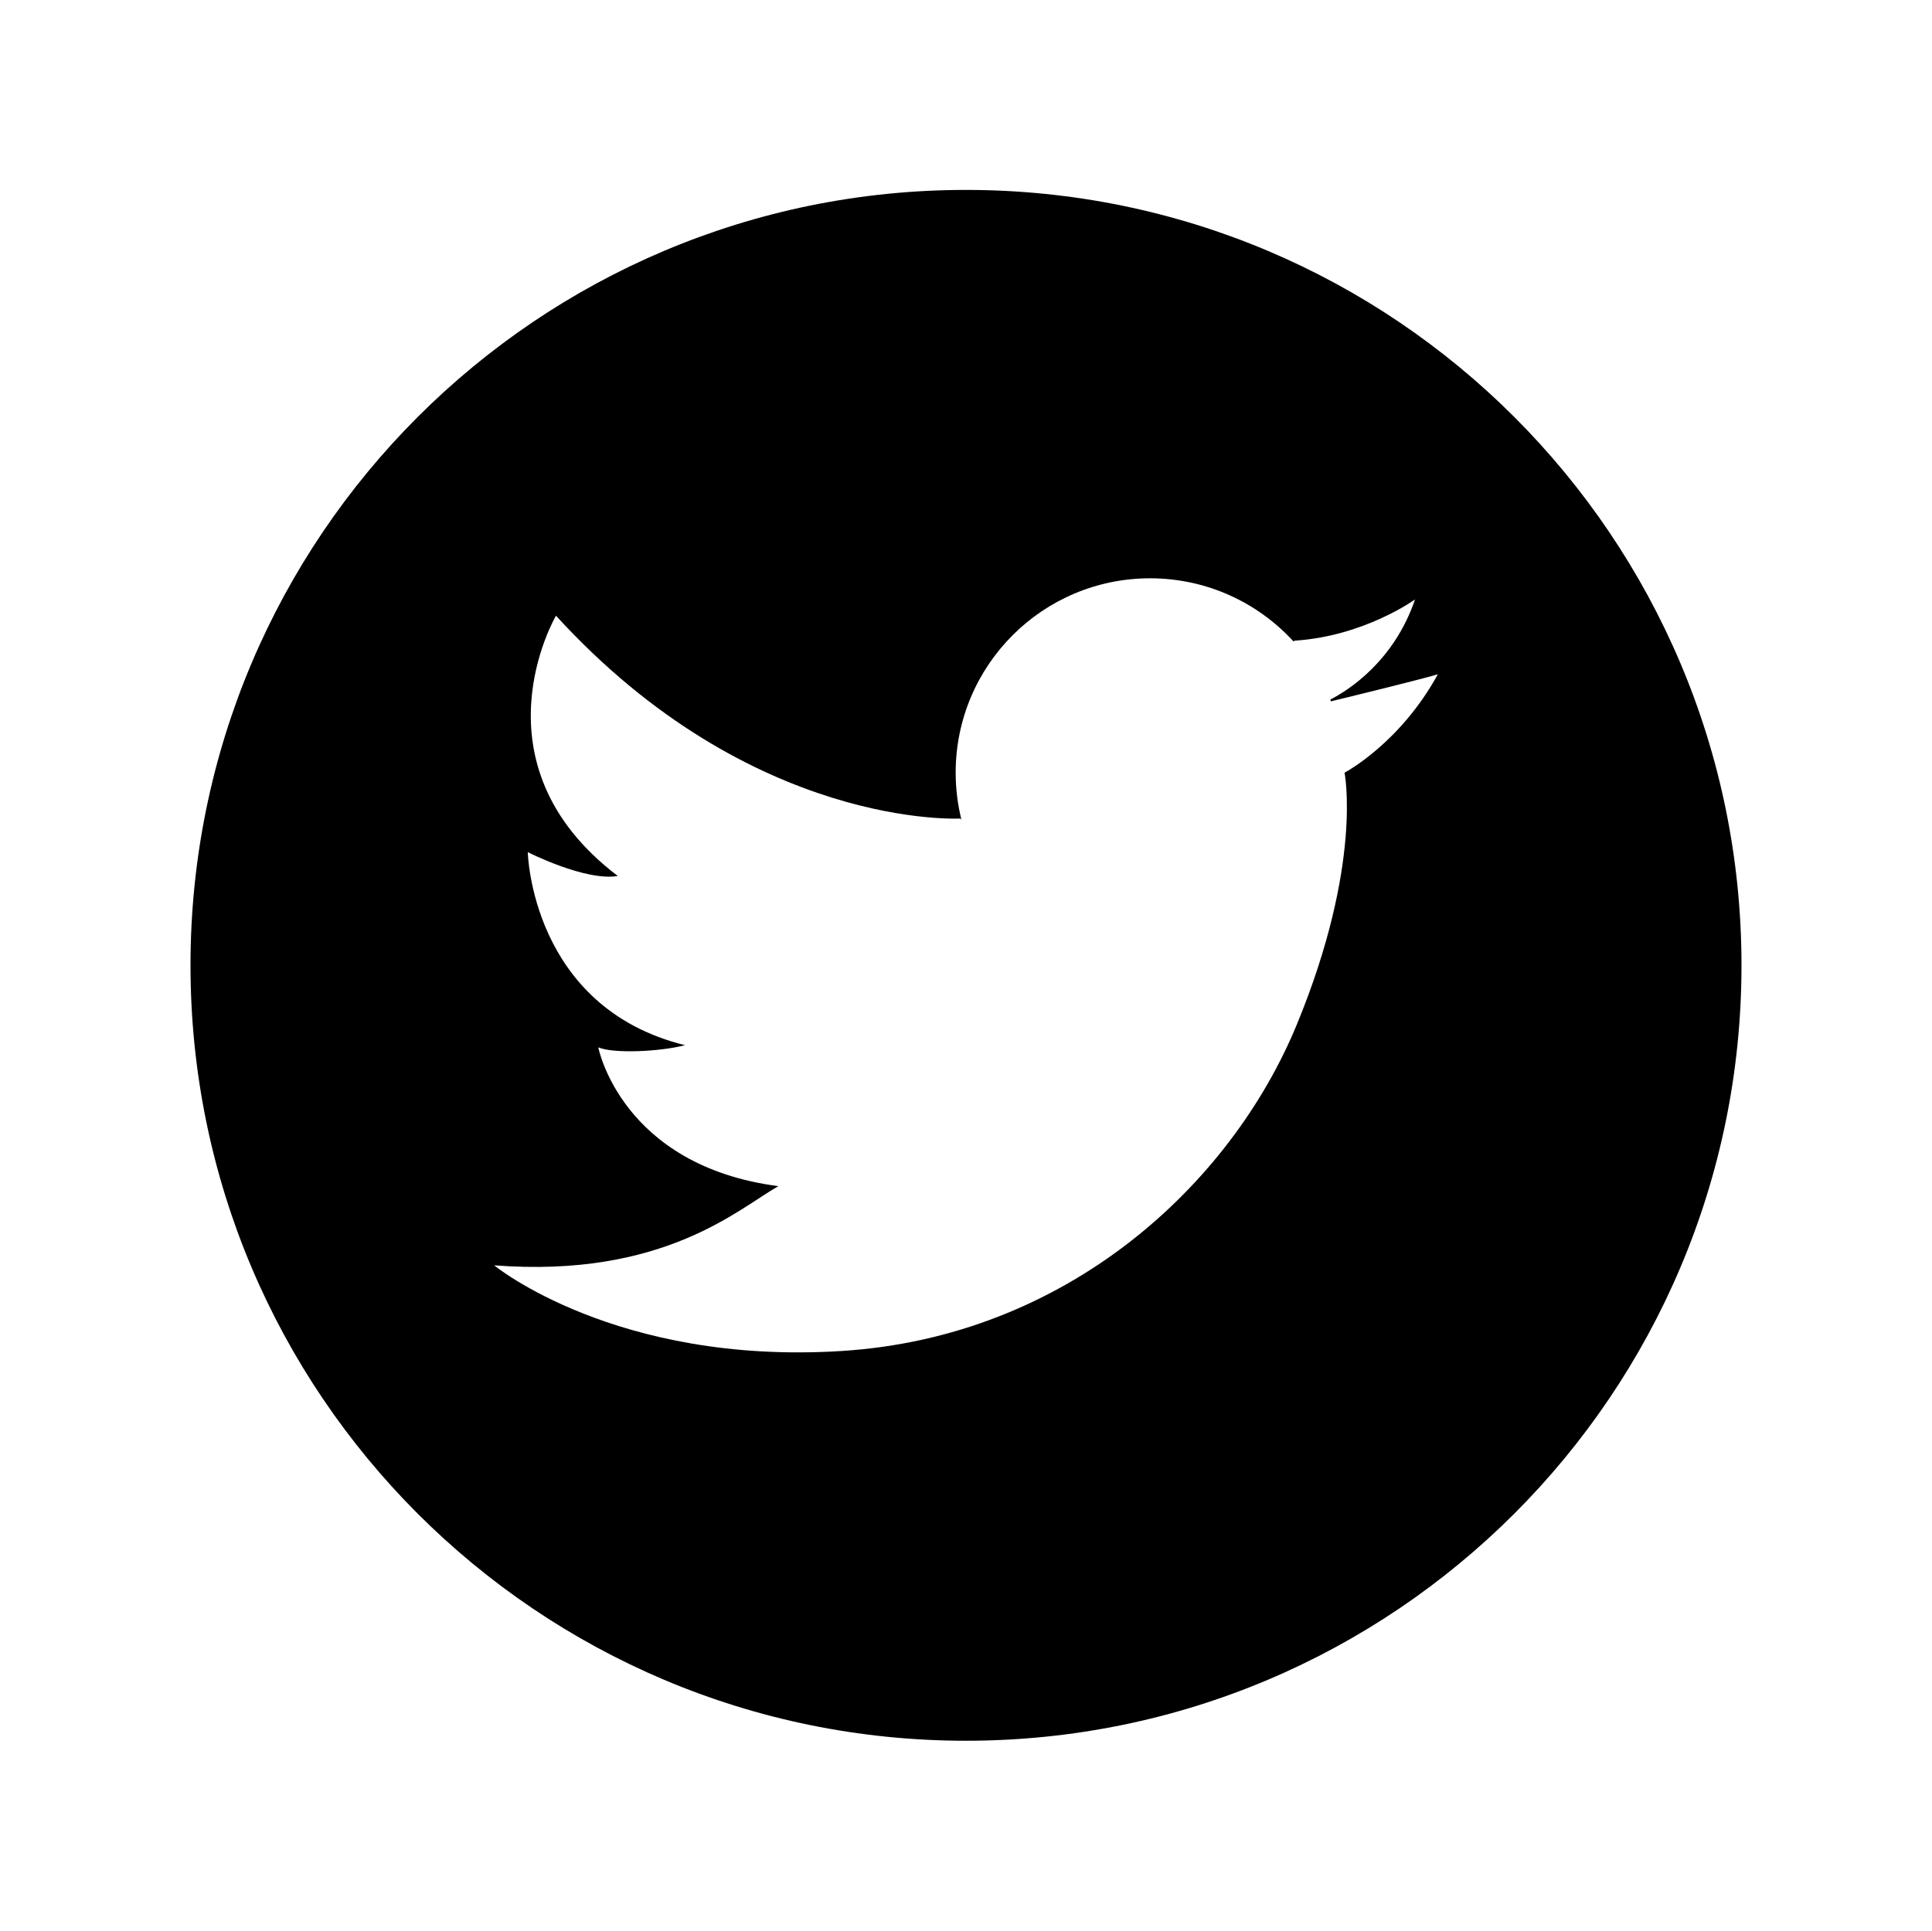
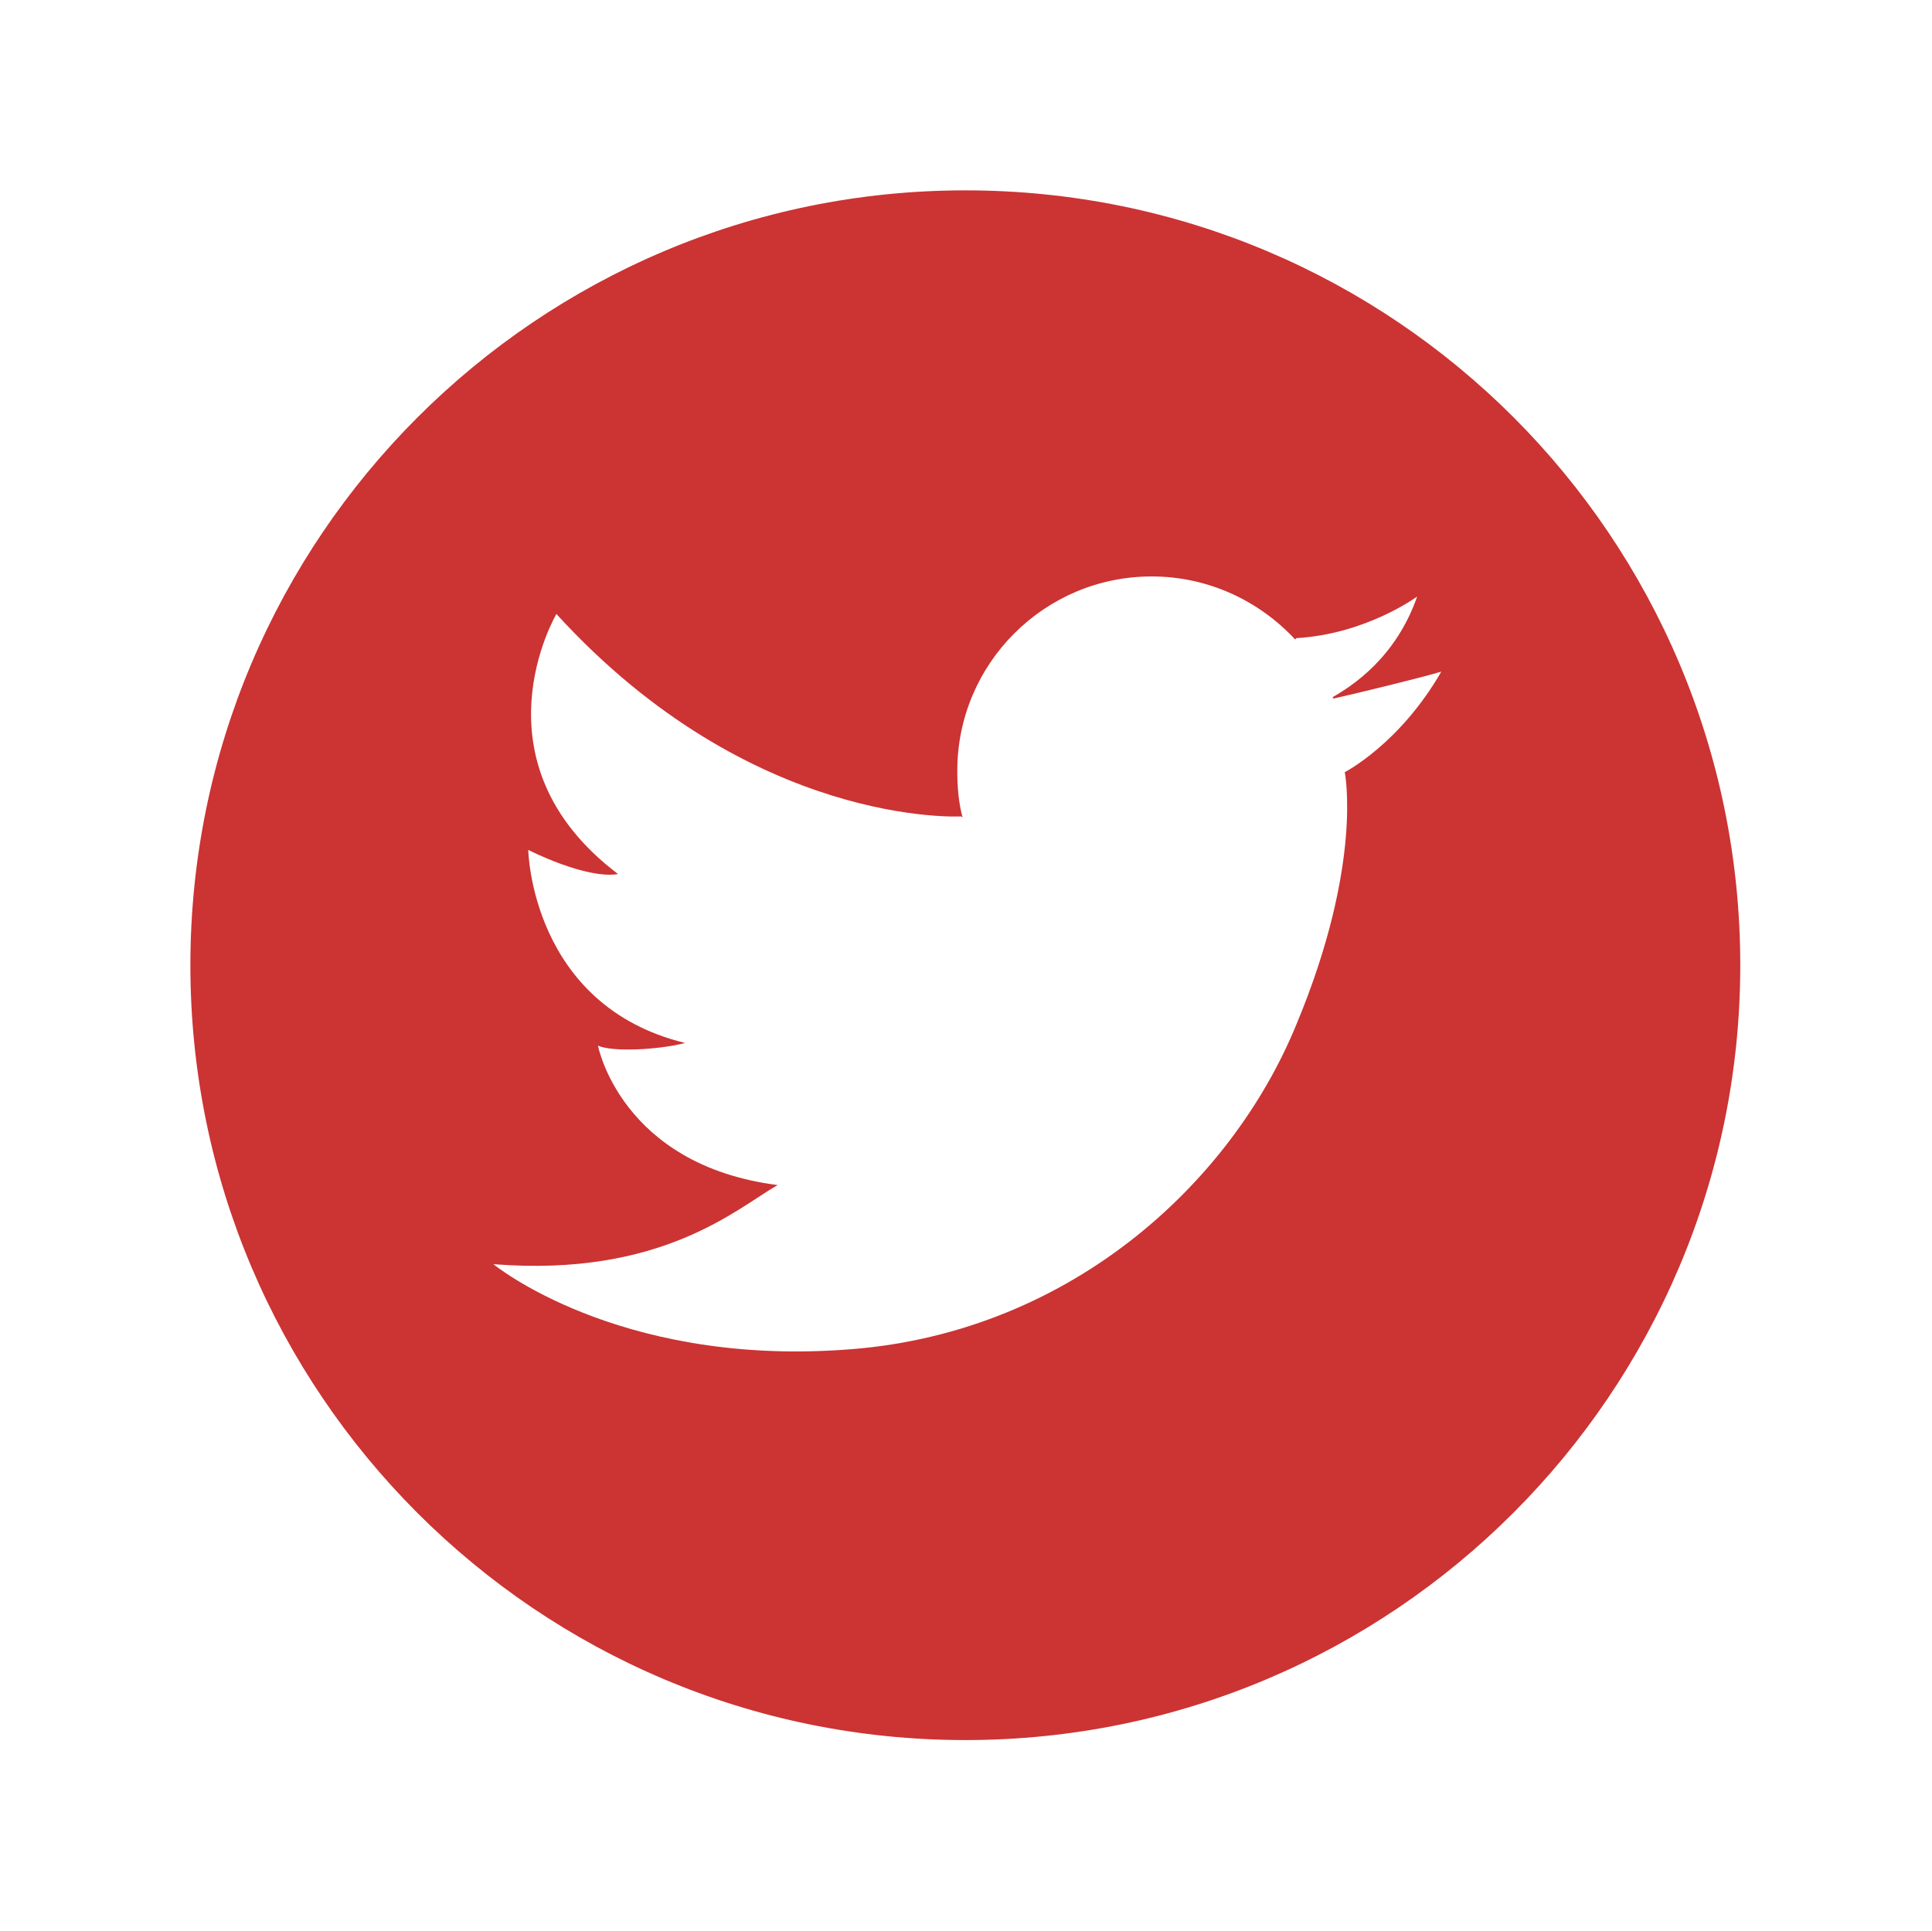
- <svg xmlns="http://www.w3.org/2000/svg" enable-background="new 0 0 144.083 144" height="144px" id="Twitter" version="1.1" viewBox="0 0 144.083 144" width="144.083px" xml:space="preserve">
-   <path d="M72.04,14.165c-31.94,0-57.833,25.894-57.833,57.834c0,31.939,25.893,57.836,57.833,57.836  c31.941,0,57.835-25.896,57.835-57.836C129.875,40.059,103.981,14.165,72.04,14.165z M100.272,57.631c0,0,1.375,6.815-3.559,18.787  c-4.936,11.972-17.15,23.297-33.974,24.349c-16.825,1.051-25.887-6.391-25.887-6.391c12.62,0.971,18.201-4.206,21.194-5.905  c-11.729-1.537-13.428-10.354-13.428-10.354c1.132,0.486,4.61,0.324,6.471-0.161c-11.485-2.831-11.728-14.398-11.728-14.398  s4.286,2.184,6.713,1.779c-11.083-8.413-4.61-19.414-4.61-19.414c14.641,16.017,30.171,15.127,30.171,15.127l0.07,0.105  c-0.282-1.128-0.434-2.308-0.434-3.523c0-8.008,6.492-14.499,14.5-14.499c4.23,0,8.037,1.813,10.688,4.703l0.092-0.052  c5.176-0.324,8.979-3.074,8.979-3.074c-1.576,4.604-4.924,6.749-6.322,7.471c0.018,0.043,0.035,0.086,0.051,0.128  c1.809-0.438,6.662-1.625,7.971-2.017C104.397,55.468,100.272,57.631,100.272,57.631z" />
+ <svg xmlns="http://www.w3.org/2000/svg" version="1.1" id="Twitter" x="0px" y="0px" viewBox="0 0 144.1 144" style="enable-background:new 0 0 144.1 144;" xml:space="preserve">
+   <style type="text/css">
+ 	.st0{fill:#CC3333;}
+ </style>
+   <path class="st0" d="M72,14.2c-31.9,0-57.8,25.9-57.8,57.8c0,31.9,25.9,57.8,57.8,57.8c31.9,0,57.8-25.9,57.8-57.8S104,14.2,72,14.2  z M100.3,57.6c0,0,1.4,6.8-3.6,18.8c-4.9,12-17.2,23.3-34,24.3c-16.8,1.1-25.9-6.4-25.9-6.4c12.6,1,18.2-4.2,21.2-5.9  c-11.7-1.5-13.4-10.4-13.4-10.4c1.1,0.5,4.6,0.3,6.5-0.2c-11.5-2.8-11.7-14.4-11.7-14.4s4.3,2.2,6.7,1.8  c-11.1-8.4-4.6-19.4-4.6-19.4c14.6,16,30.2,15.1,30.2,15.1l0.1,0.1c-0.3-1.1-0.4-2.3-0.4-3.5c0-8,6.5-14.5,14.5-14.5  c4.2,0,8,1.8,10.7,4.7l0.1-0.1c5.2-0.3,9-3.1,9-3.1c-1.6,4.6-4.9,6.7-6.3,7.5c0,0,0,0.1,0.1,0.1c1.8-0.4,6.7-1.6,8-2  C104.4,55.5,100.3,57.6,100.3,57.6z" />
</svg>
